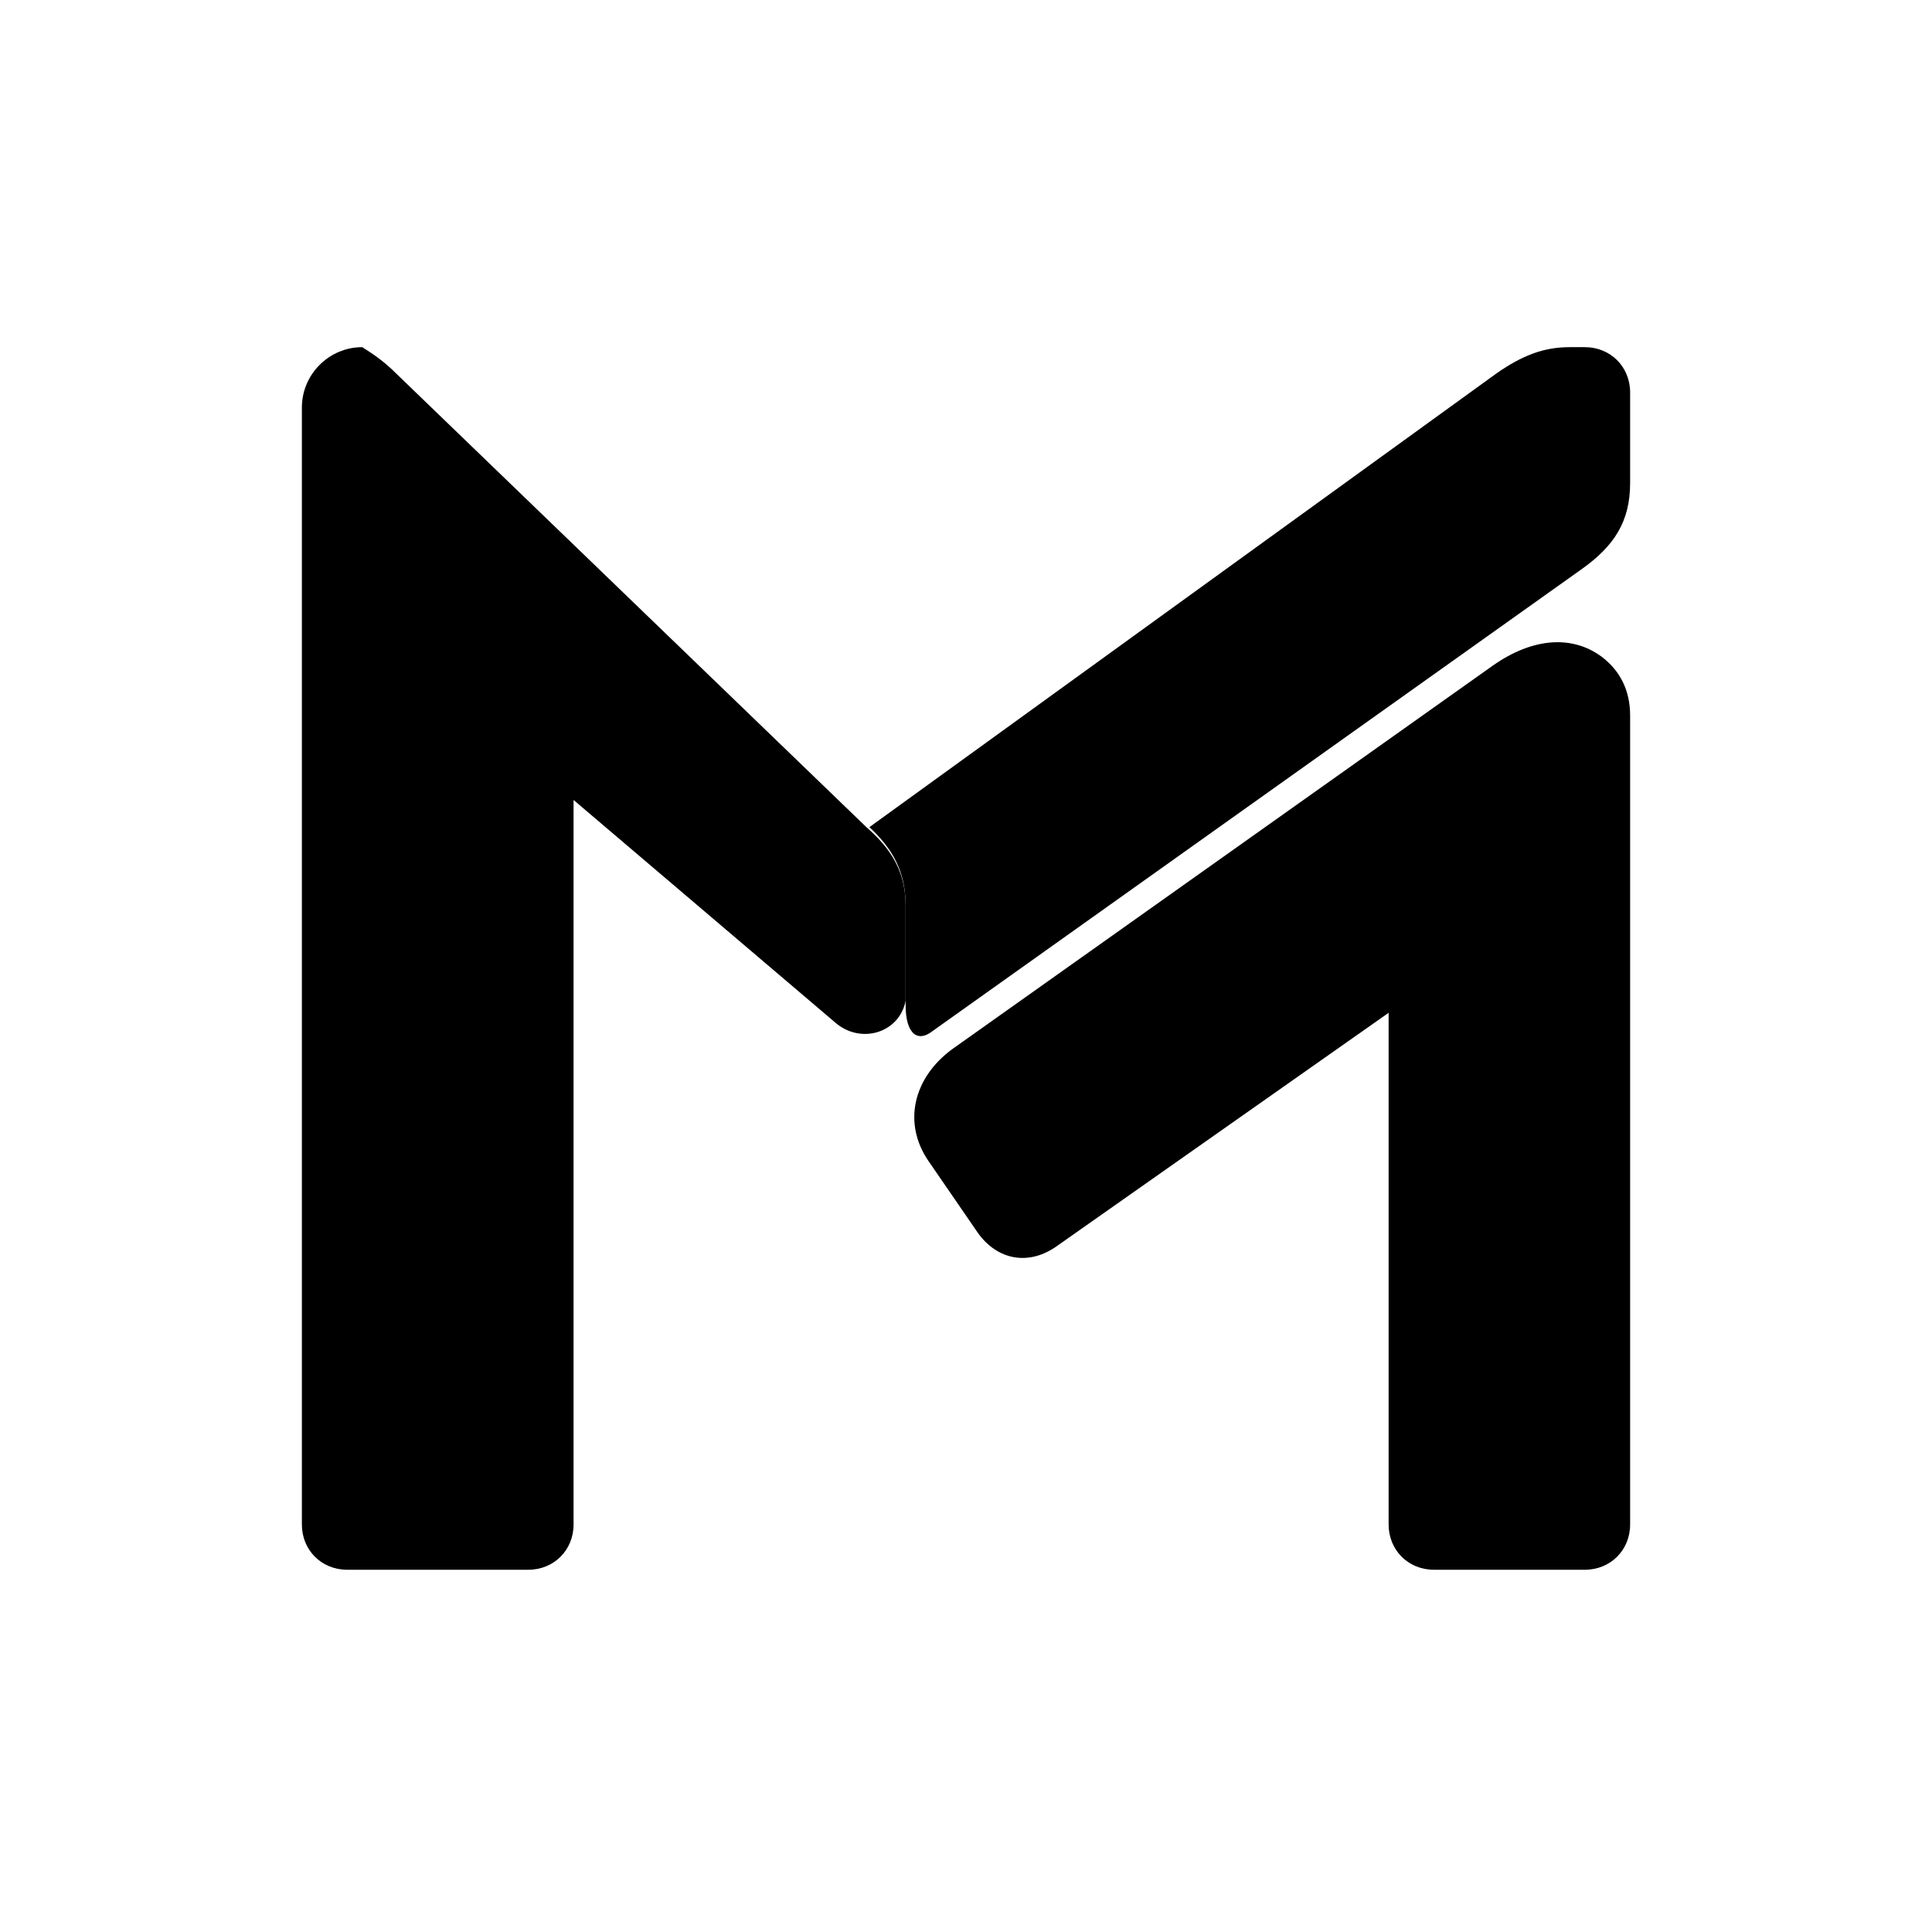
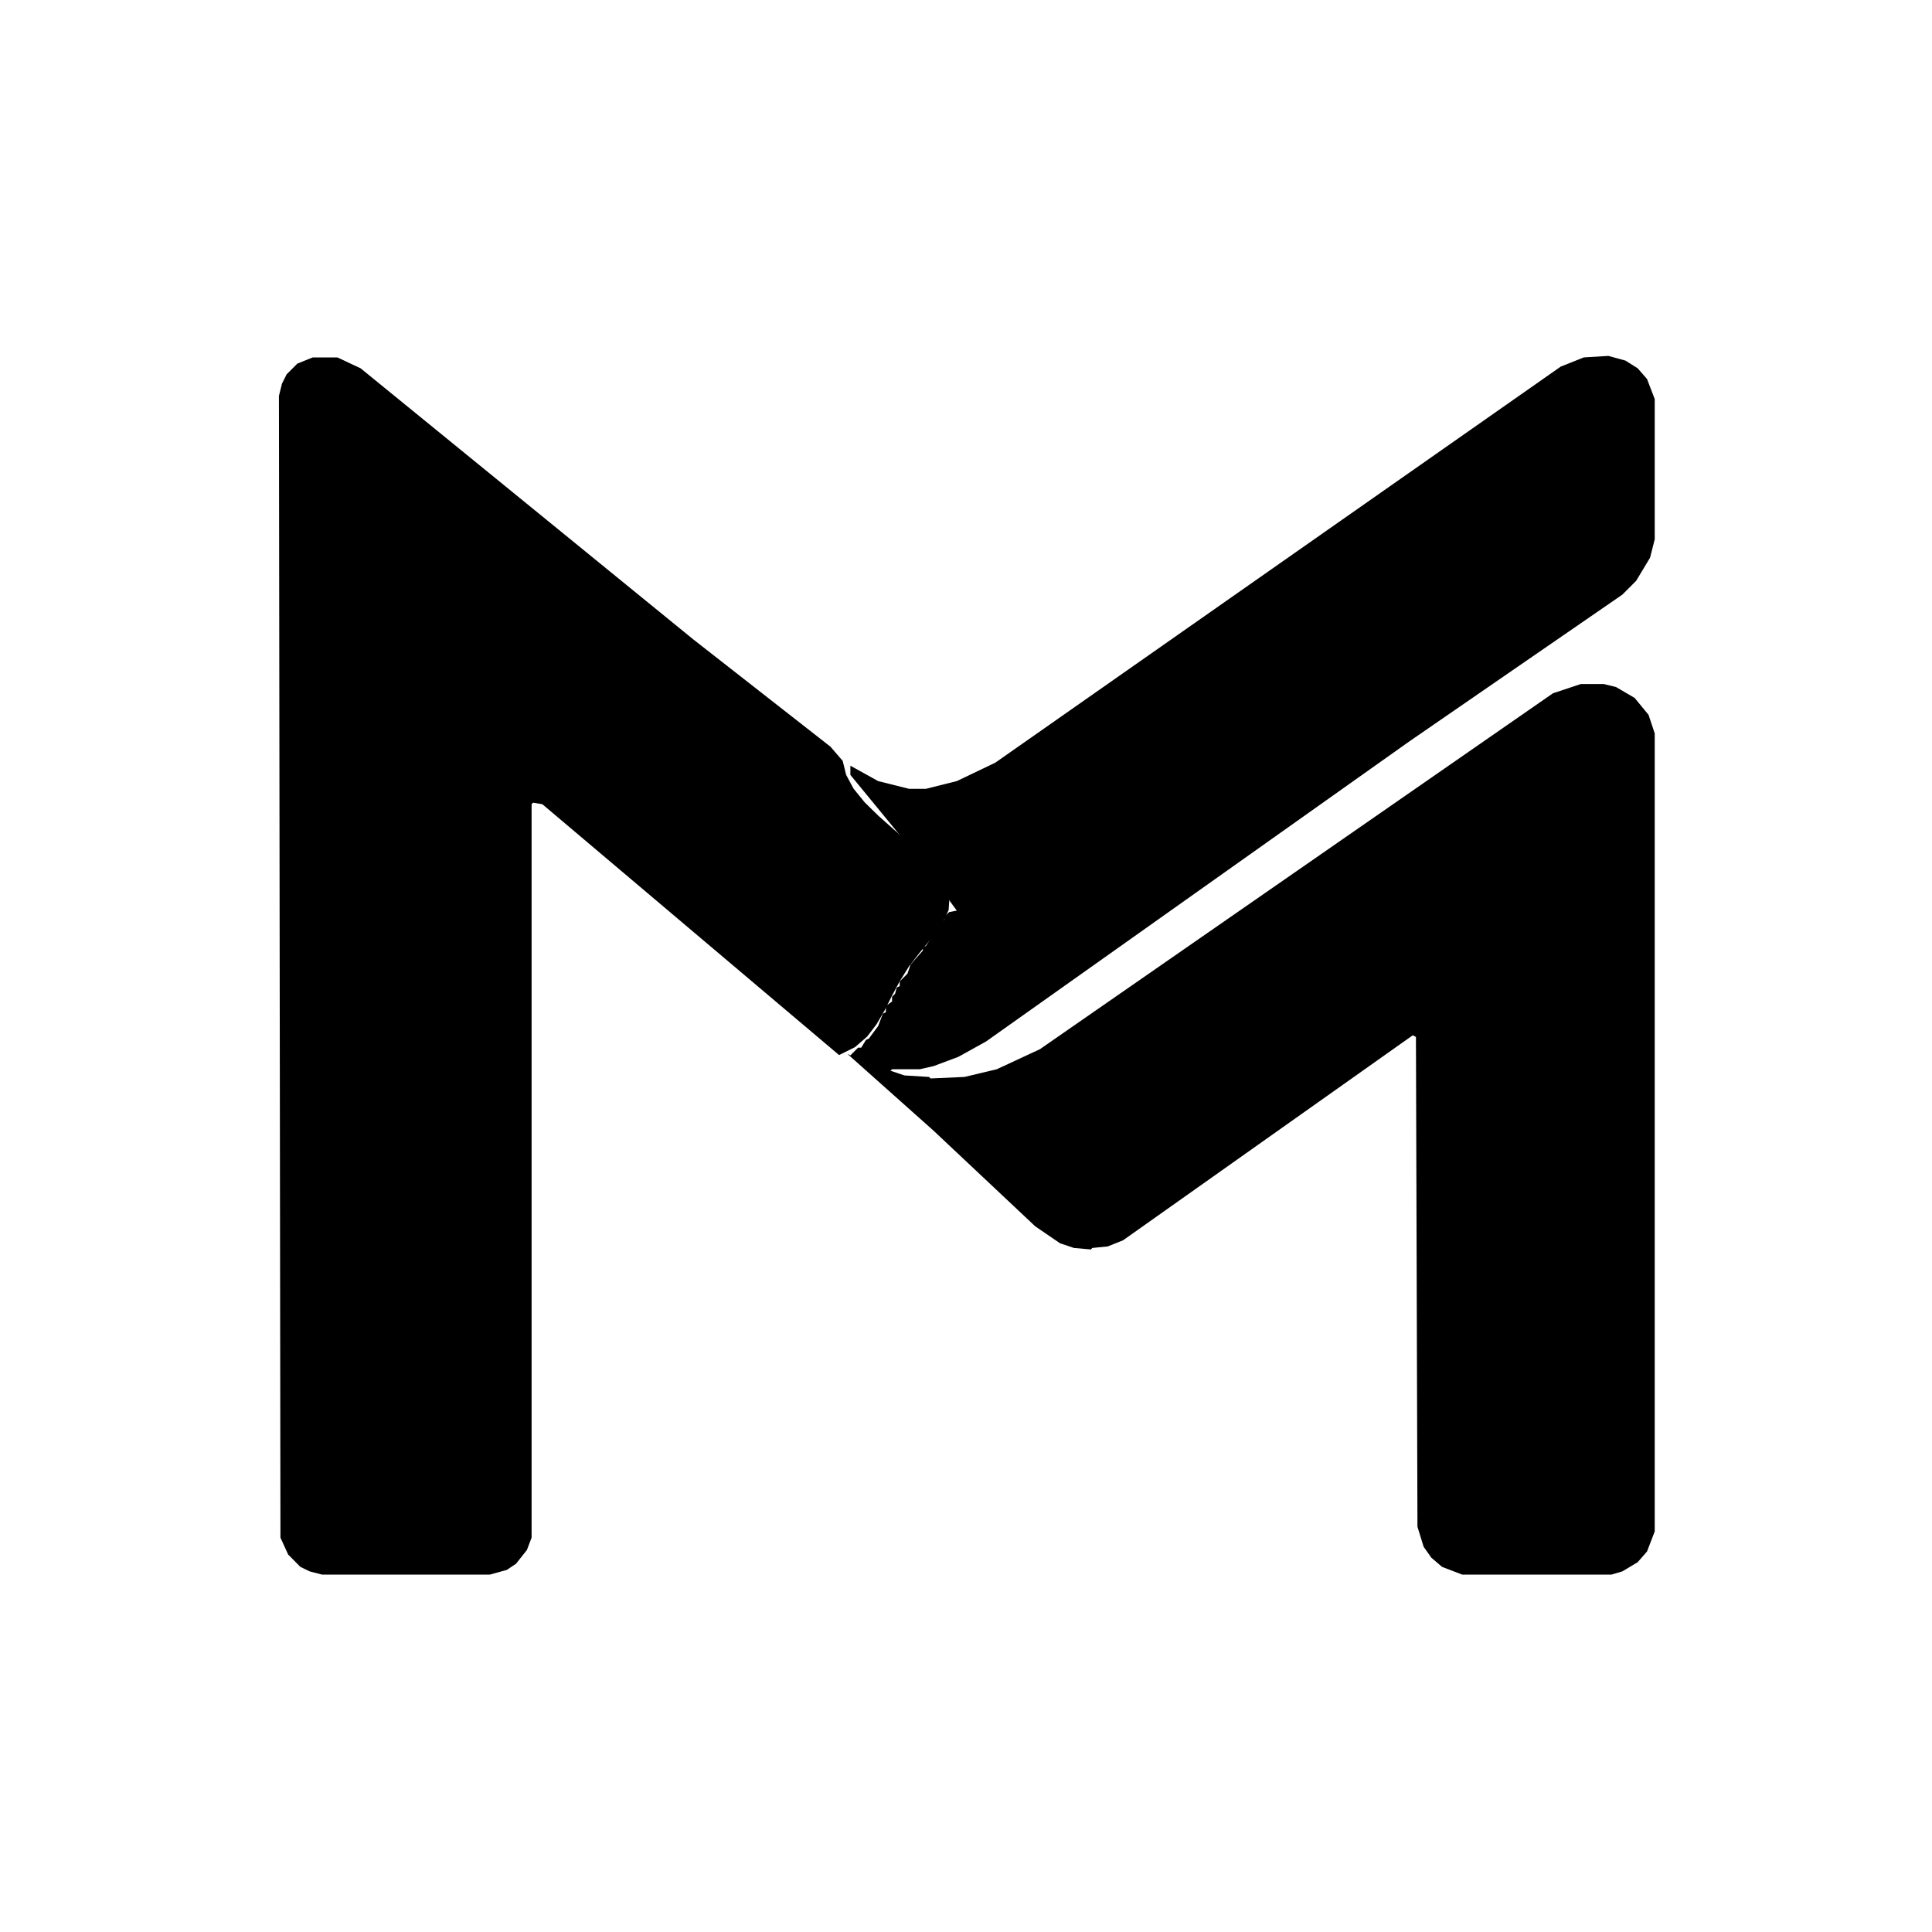
<svg xmlns="http://www.w3.org/2000/svg" viewBox="0 0 128 128">
-   <path d="M57.6 54.8L99.2 24.7C100.8 23.6 102.2 23 104 23H105C106.7 23 108 24.3 108 26V32C108 34.6 106.9 36.2 104.8 37.7L61.8 68.3C60.8 69.1 60 68.5 60 66.6V60C60 57.7 59.1 56.2 57.6 54.8Z" />
-   <path d="M63.1 69.5L98.9 44.1C101.6 42.2 104.2 42.1 106.1 43.5C107.3 44.4 108 45.7 108 47.4V101C108 102.7 106.7 104 105 104H95C93.3 104 92 102.7 92 101V67.1L70.1 82.5C68.2 83.9 66.1 83.5 64.8 81.7L61.5 76.9C59.8 74.4 60.5 71.4 63.1 69.5Z" />
-   <path d="M24 23C21.8 23 20 24.8 20 27V101C20 102.7 21.3 104 23 104H35C36.7 104 38 102.7 38 101V53L55.4 67.8C57.1 69.2 59.6 68.4 60 66.3V60C60 57.7 59 56.2 57.4 54.8L26.2 24.7C25.5 24 24.8 23.5 24 23Z" />
+   <path d="M106.56 23.58 L104.93 23.68 L103.4 24.29 L65.94 50.53 L63.39 51.75 L61.35 52.26 L60.22 52.26 L58.18 51.75 L56.34 50.73 L56.34 51.34 L59.61 55.32 L59.81 55.73 L61.45 57.67 L63.39 60.33 L62.88 60.43 L62.57 60.73 L62.57 60.94 L62.37 61.04 L61.35 62.67 L61.14 62.78 L61.14 62.98 L60.33 63.9 L60.12 64.51 L59.61 65.02 L59.61 65.33 L59.41 65.43 L59.3 65.84 L59.1 66.04 L59.1 66.35 L58.69 66.65 L58.69 67.06 L58.49 67.16 L58.18 67.98 L57.57 68.8 L57.37 68.9 L57.06 69.41 L56.85 69.41 L56.34 69.92 L56.14 69.82 L61.86 74.92 L68.59 81.25 L70.23 82.37 L71.15 82.68 L72.27 82.78 L72.37 82.68 L73.39 82.58 L74.41 82.17 L93.6 68.59 L93.81 68.7 L93.91 101.15 L94.32 102.48 L94.83 103.2 L95.54 103.81 L96.87 104.32 L106.77 104.32 L107.48 104.11 L108.5 103.5 L109.12 102.79 L109.63 101.46 L109.63 48.59 L109.22 47.36 L108.3 46.24 L107.07 45.52 L106.26 45.32 L104.73 45.32 L102.89 45.93 L68.9 69.51 L66.04 70.84 L63.9 71.35 L61.65 71.45 L61.55 71.35 L59.92 71.25 L59 70.94 L59.1 70.84 L60.94 70.84 L61.86 70.63 L63.49 70.02 L65.33 69 L93.4 49.1 L107.48 39.4 L108.4 38.48 L109.32 36.95 L109.63 35.73 L109.63 26.44 L109.12 25.11 L108.5 24.4 L107.69 23.89 Z" />
+   <path d="M20.72 23.68 L19.7 24.09 L18.99 24.8 L18.68 25.42 L18.48 26.23 L18.58 101.87 L19.09 102.99 L19.9 103.81 L20.52 104.11 L21.33 104.32 L32.46 104.32 L33.58 104.01 L34.19 103.6 L34.91 102.69 L35.22 101.87 L35.22 53.28 L35.32 53.18 L35.93 53.28 L55.59 69.9 L56.64 69.38 L57.45 68.68 L58.08 67.85 L58.61 66.94 L59.09 65.98 L59.61 65.01 L60.22 64.03 L60.96 63.08 L61.74 62.13 L62.42 61.21 L62.85 60.29 L62.91 59.39 L62.6 58.49 L62 57.6 L61.18 56.72 L60.22 55.83 L59.2 54.94 L58.2 54.05 L57.29 53.16 L56.55 52.25 L56.06 51.34 L55.83 50.41 L55.02 49.47 L45.93 42.36 L23.89 24.4 L22.35 23.68 Z" />
</svg>
